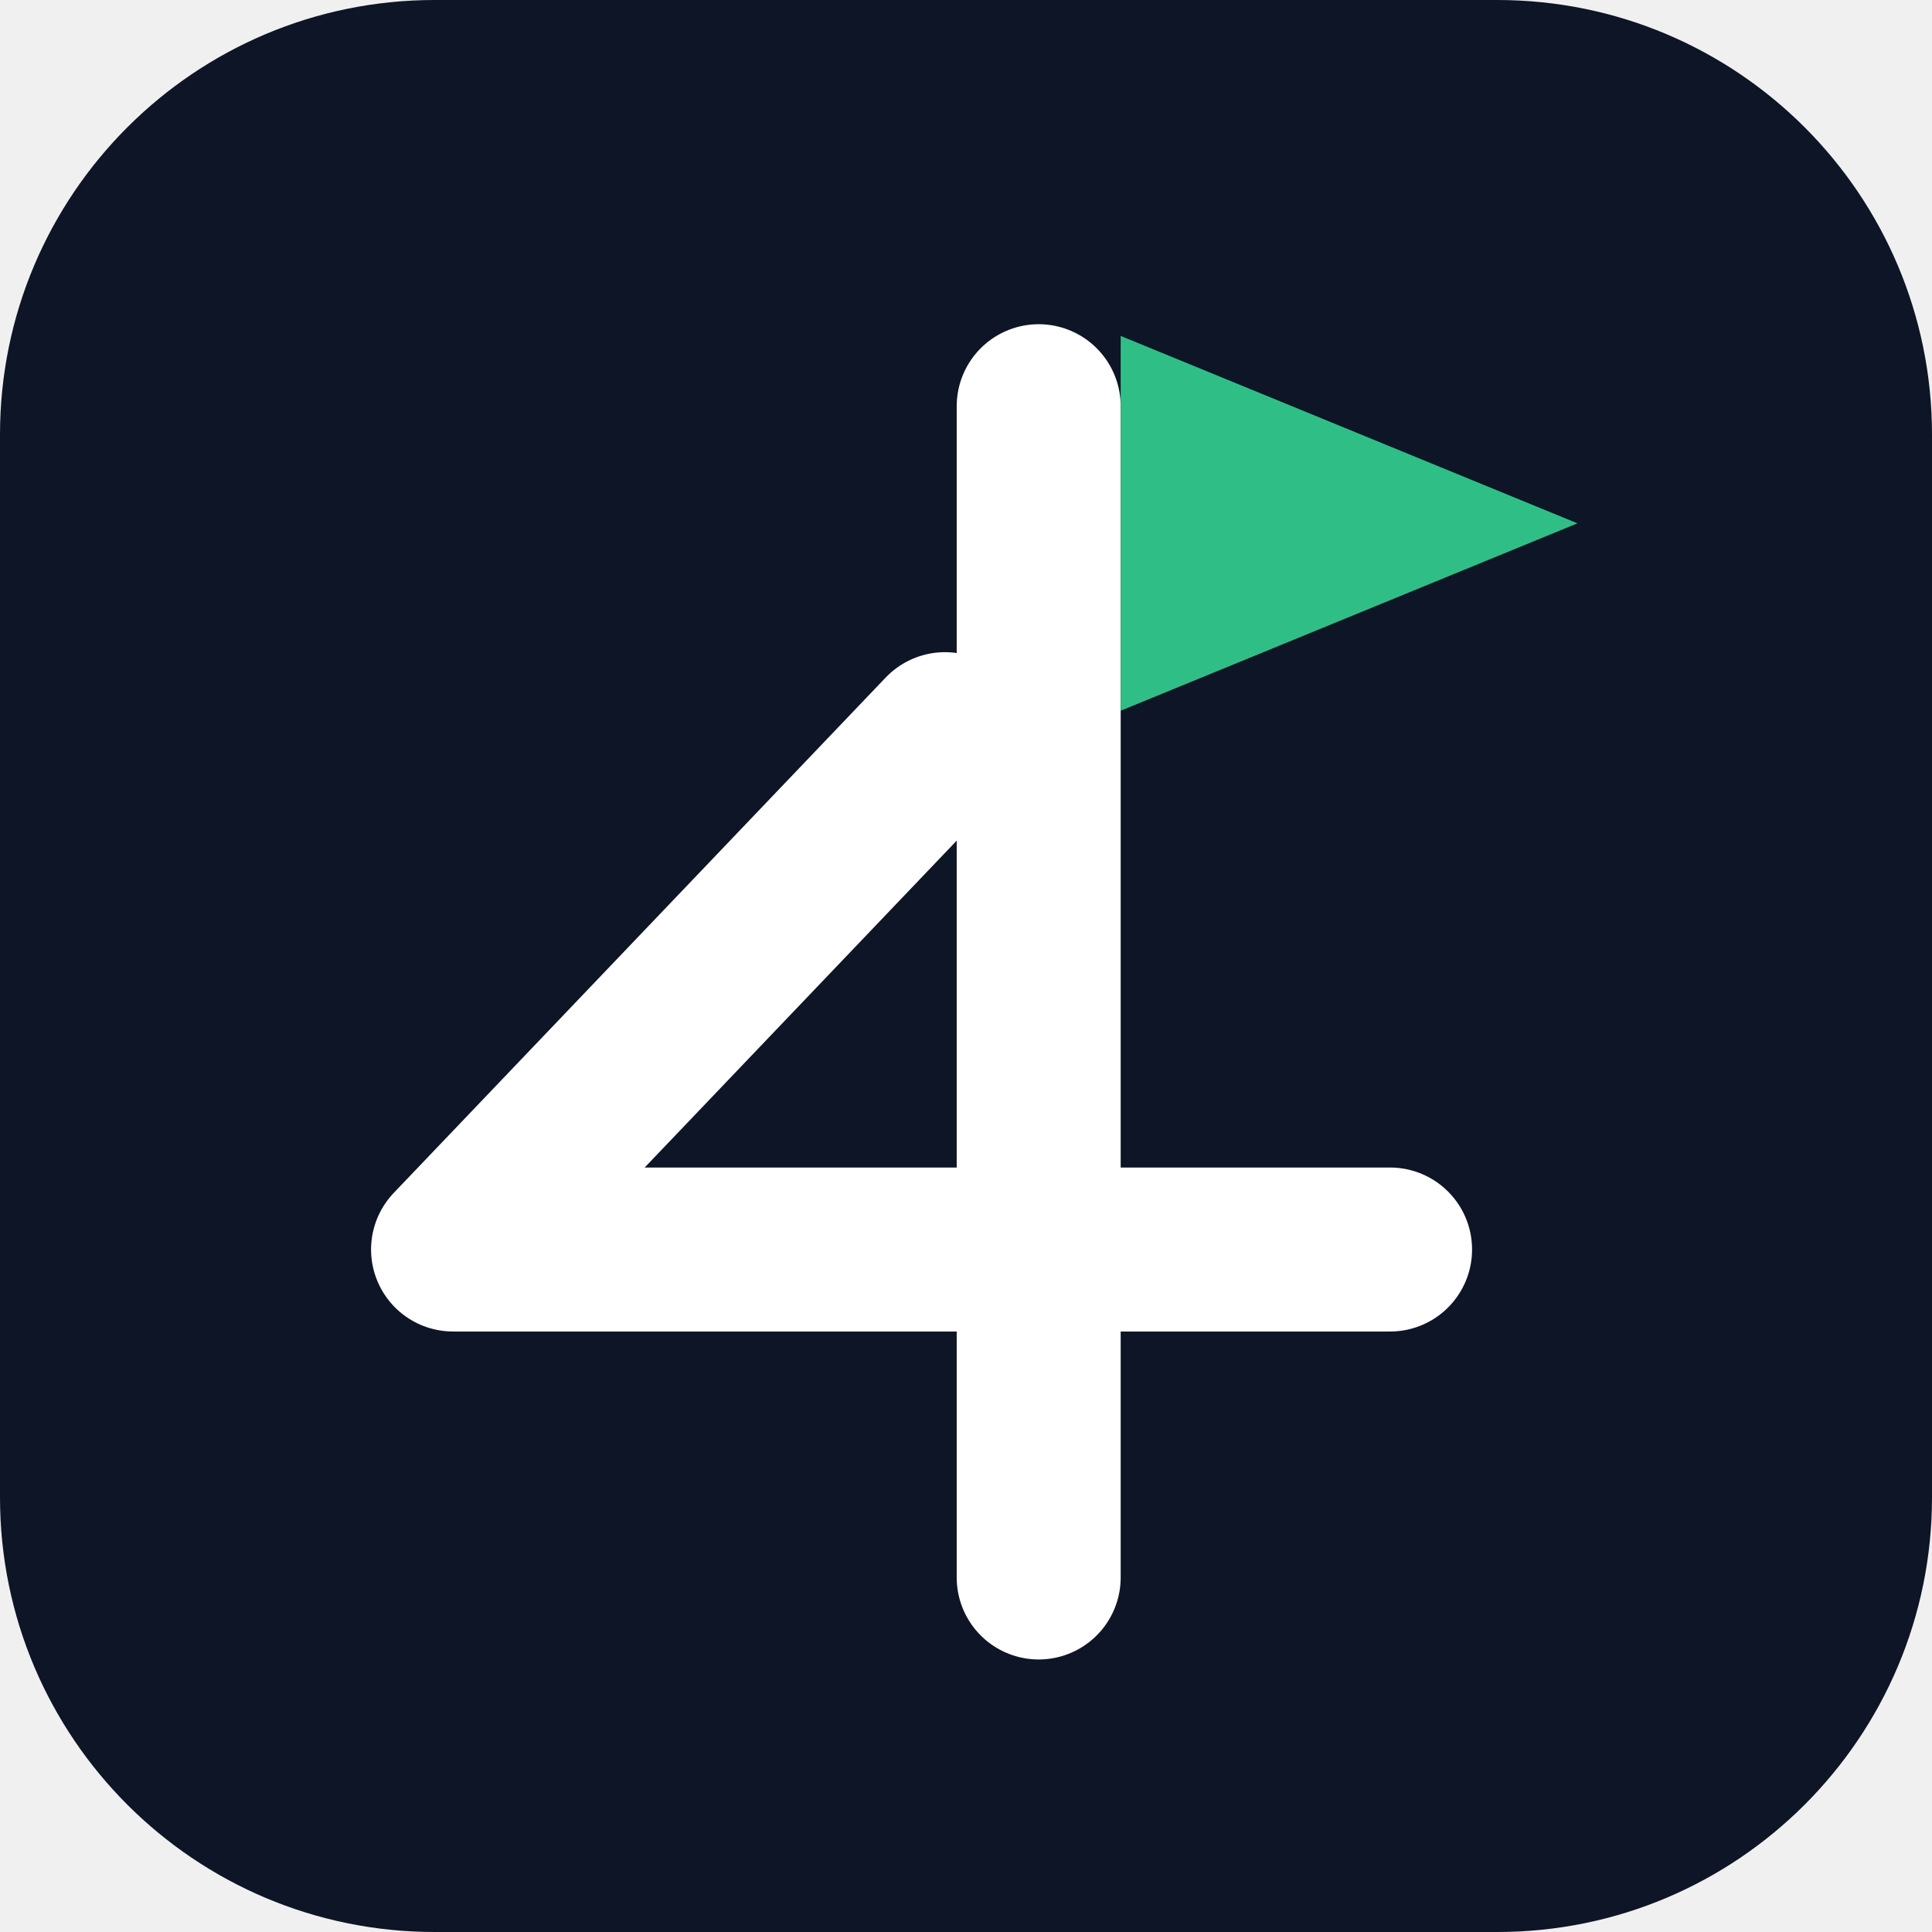
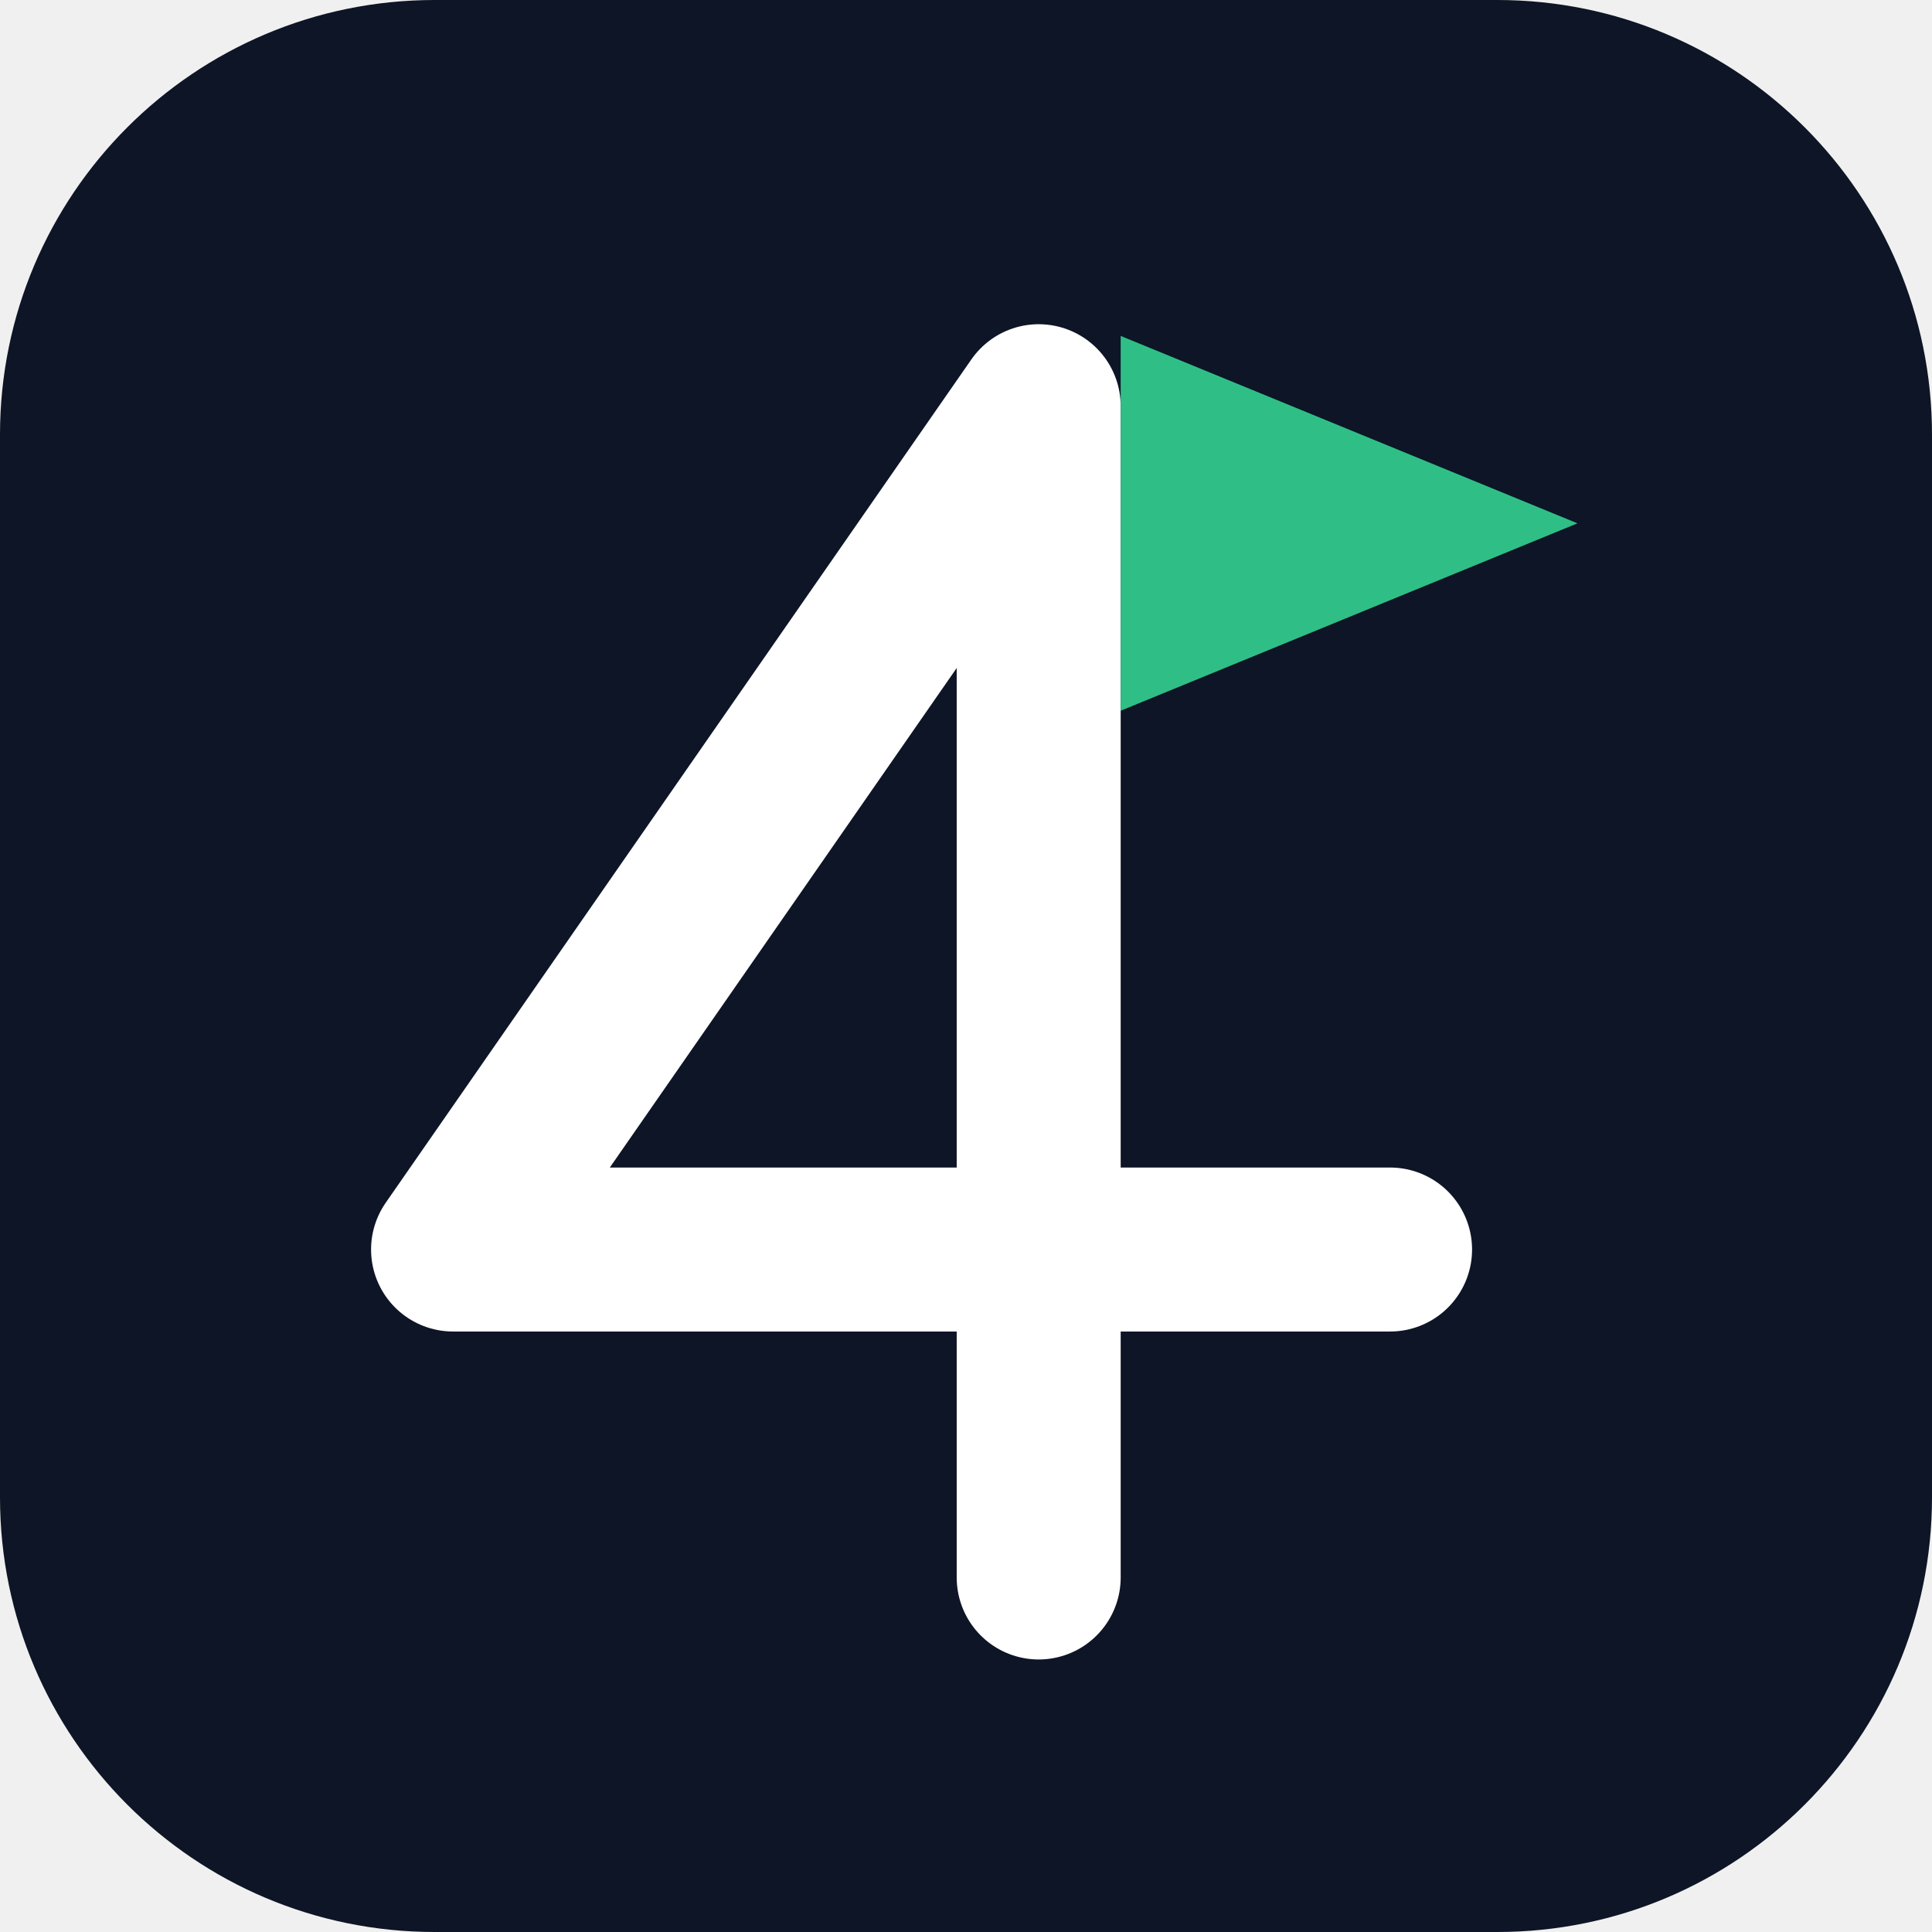
<svg xmlns="http://www.w3.org/2000/svg" viewBox="0 0 160 160">
  <rect width="160" height="160" rx="36" fill="#0D1526" />
  <g transform="translate(22 22) scale(0.97)">
-     <path d="M66 112 V12" stroke="#FFFFFF" stroke-width="14" stroke-linecap="round" fill="none" />
+     <path d="M66 112 V12 L16 84 H96" stroke="#FFFFFF" stroke-width="14" stroke-linecap="round" stroke-linejoin="round" fill="none" />
    <path d="M73 6 L112 22 L73 38 Z" fill="#2FBF86" />
-     <path d="M58 40 L16 84 H96" stroke="#FFFFFF" stroke-width="14" stroke-linecap="round" stroke-linejoin="round" fill="none" />
  </g>
</svg>
